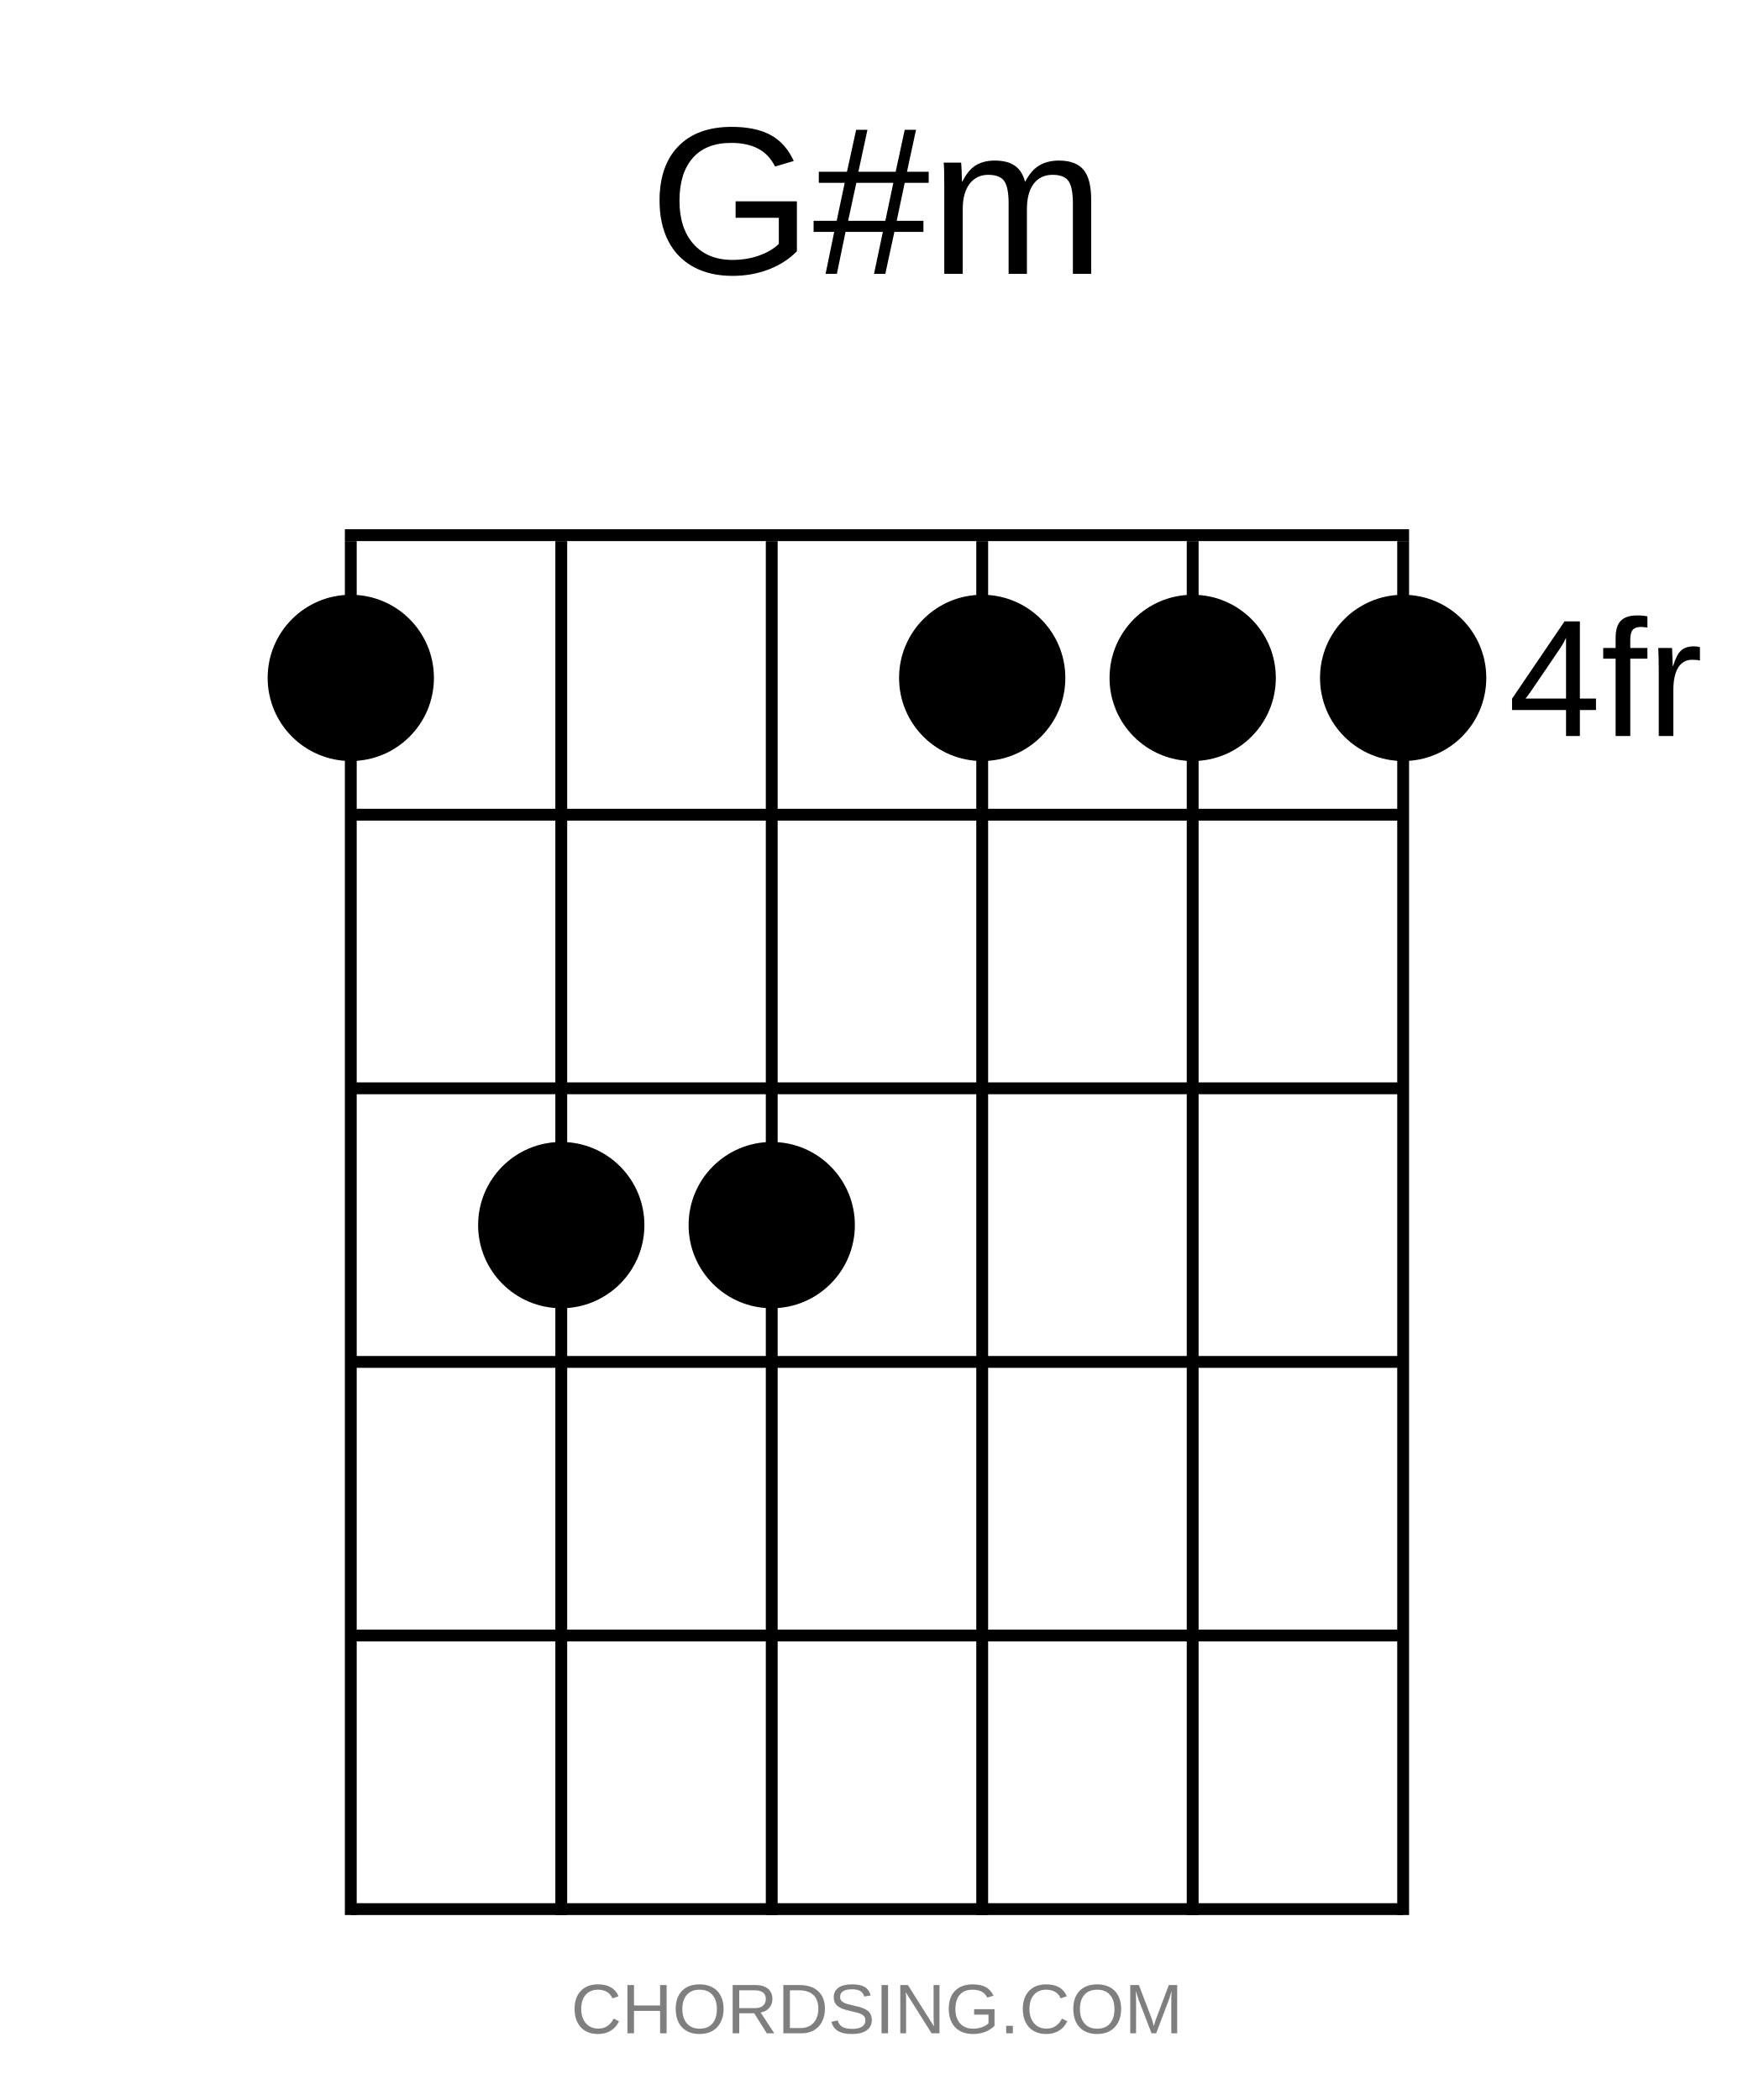
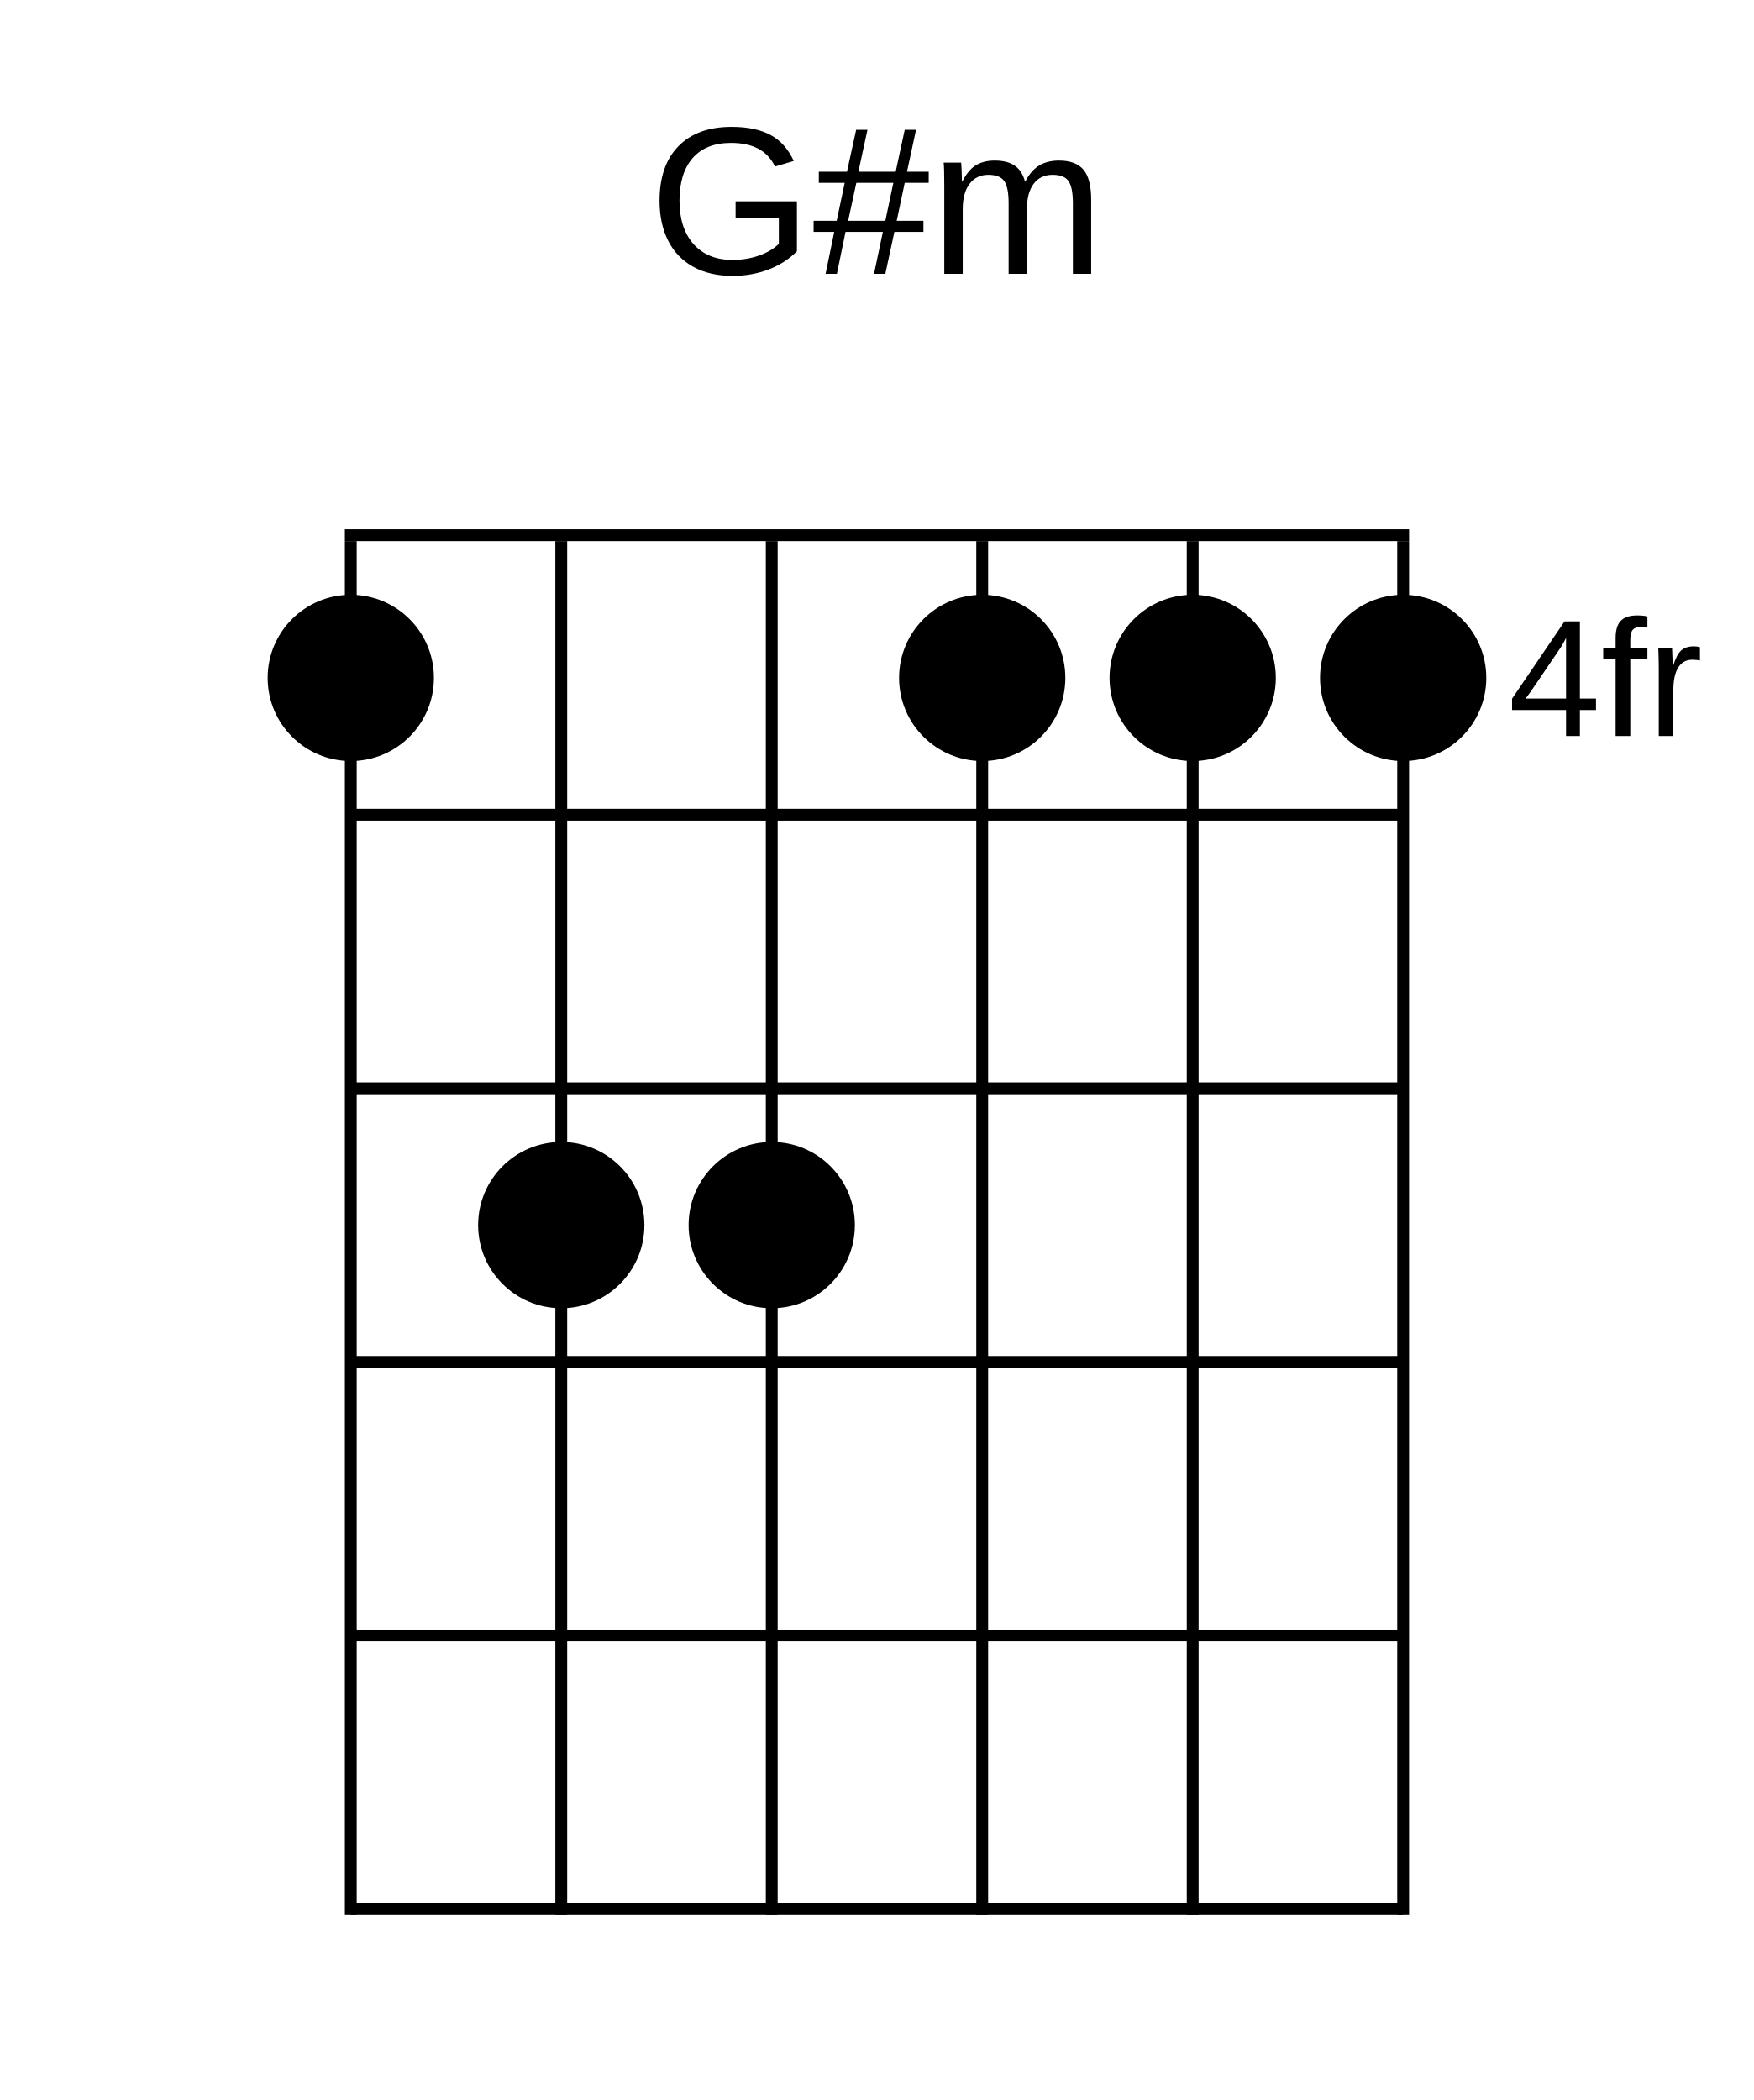
<svg xmlns="http://www.w3.org/2000/svg" version="1.1" preserveAspectRatio="xMidYMid meet" viewBox="0 0 400 478.943">
  <rect width="100%" height="100%" fill="rgba(255, 255, 255, 1)" />
  <text x="200" y="0.051" font-family="Arial, &quot;Helvetica Neue&quot;, Helvetica, sans-serif" font-size="48" text-anchor="middle" fill="#000000" class="title">
    <tspan dy="62.4" x="200">G#m</tspan>
  </text>
  <line x1="78.65" y1="122.057" x2="321.35" y2="122.057" stroke-width="2.7" stroke="#000000" />
  <text x="343.96" y="118.458" font-family="Arial, &quot;Helvetica Neue&quot;, Helvetica, sans-serif" font-size="38" text-anchor="left" fill="#000000" class="fret-position">
    <tspan dy="49.4" x="343.96">4fr</tspan>
  </text>
  <line x1="80" y1="185.807" x2="320" y2="185.807" stroke-width="2.7" stroke="#000000" />
  <line x1="80" y1="248.207" x2="320" y2="248.207" stroke-width="2.7" stroke="#000000" />
  <line x1="80" y1="310.607" x2="320" y2="310.607" stroke-width="2.7" stroke="#000000" />
  <line x1="80" y1="373.007" x2="320" y2="373.007" stroke-width="2.7" stroke="#000000" />
  <line x1="80" y1="435.407" x2="320" y2="435.407" stroke-width="2.7" stroke="#000000" />
  <line x1="80" y1="123.407" x2="80" y2="436.757" stroke-width="2.7" stroke="#000000" />
  <line x1="128" y1="123.407" x2="128" y2="436.757" stroke-width="2.7" stroke="#000000" />
  <line x1="176" y1="123.407" x2="176" y2="436.757" stroke-width="2.7" stroke="#000000" />
  <line x1="224" y1="123.407" x2="224" y2="436.757" stroke-width="2.7" stroke="#000000" />
  <line x1="272" y1="123.407" x2="272" y2="436.757" stroke-width="2.7" stroke="#000000" />
  <line x1="320" y1="123.407" x2="320" y2="436.757" stroke-width="2.7" stroke="#000000" />
  <circle r="18.96" cx="80" cy="154.607" fill="#000000" stroke-width="0" stroke="#000000" class="finger finger-string-0 finger-fret-0 finger-string-0-fret-0 finger-circle" />
  <circle r="18.96" cx="224" cy="154.607" fill="#000000" stroke-width="0" stroke="#000000" class="finger finger-string-3 finger-fret-0 finger-string-3-fret-0 finger-circle" />
  <circle r="18.96" cx="272" cy="154.607" fill="#000000" stroke-width="0" stroke="#000000" class="finger finger-string-4 finger-fret-0 finger-string-4-fret-0 finger-circle" />
  <circle r="18.96" cx="320" cy="154.607" fill="#000000" stroke-width="0" stroke="#000000" class="finger finger-string-5 finger-fret-0 finger-string-5-fret-0 finger-circle" />
  <circle r="18.96" cx="128" cy="279.407" fill="#000000" stroke-width="0" stroke="#000000" class="finger finger-string-1 finger-fret-2 finger-string-1-fret-2 finger-circle" />
  <circle r="18.96" cx="176" cy="279.407" fill="#000000" stroke-width="0" stroke="#000000" class="finger finger-string-2 finger-fret-2 finger-string-2-fret-2 finger-circle" />
  <text x="80" y="447.887" font-family="Arial, &quot;Helvetica Neue&quot;, Helvetica, sans-serif" font-size="28" text-anchor="middle" dominant-baseline="central" fill="#000000" class="tuning tuning-0" />
  <text x="128" y="447.887" font-family="Arial, &quot;Helvetica Neue&quot;, Helvetica, sans-serif" font-size="28" text-anchor="middle" dominant-baseline="central" fill="#000000" class="tuning tuning-1" />
  <text x="176" y="447.887" font-family="Arial, &quot;Helvetica Neue&quot;, Helvetica, sans-serif" font-size="28" text-anchor="middle" dominant-baseline="central" fill="#000000" class="tuning tuning-2" />
  <text x="224" y="447.887" font-family="Arial, &quot;Helvetica Neue&quot;, Helvetica, sans-serif" font-size="28" text-anchor="middle" dominant-baseline="central" fill="#000000" class="tuning tuning-3" />
  <text x="272" y="447.887" font-family="Arial, &quot;Helvetica Neue&quot;, Helvetica, sans-serif" font-size="28" text-anchor="middle" dominant-baseline="central" fill="#000000" class="tuning tuning-4" />
  <text x="320" y="447.887" font-family="Arial, &quot;Helvetica Neue&quot;, Helvetica, sans-serif" font-size="28" text-anchor="middle" dominant-baseline="central" fill="#000000" class="tuning tuning-5" />
  <text x="200" y="442.938" font-family="Arial, &quot;Helvetica Neue&quot;, Helvetica, sans-serif" font-size="16" text-anchor="middle" fill="rgba(0, 0, 0, 0.5)" class="watermark">
-     <tspan dy="20.8" x="200">CHORDSING.COM</tspan>
+     <tspan dy="20.8" x="200" />
  </text>
  <circle r="0" cx="0" cy="0" fill="none" stroke-width="0" stroke="transparent" class="top-left" />
  <circle r="0" cx="400" cy="0" fill="none" stroke-width="0" stroke="transparent" class="top-right" />
</svg>
